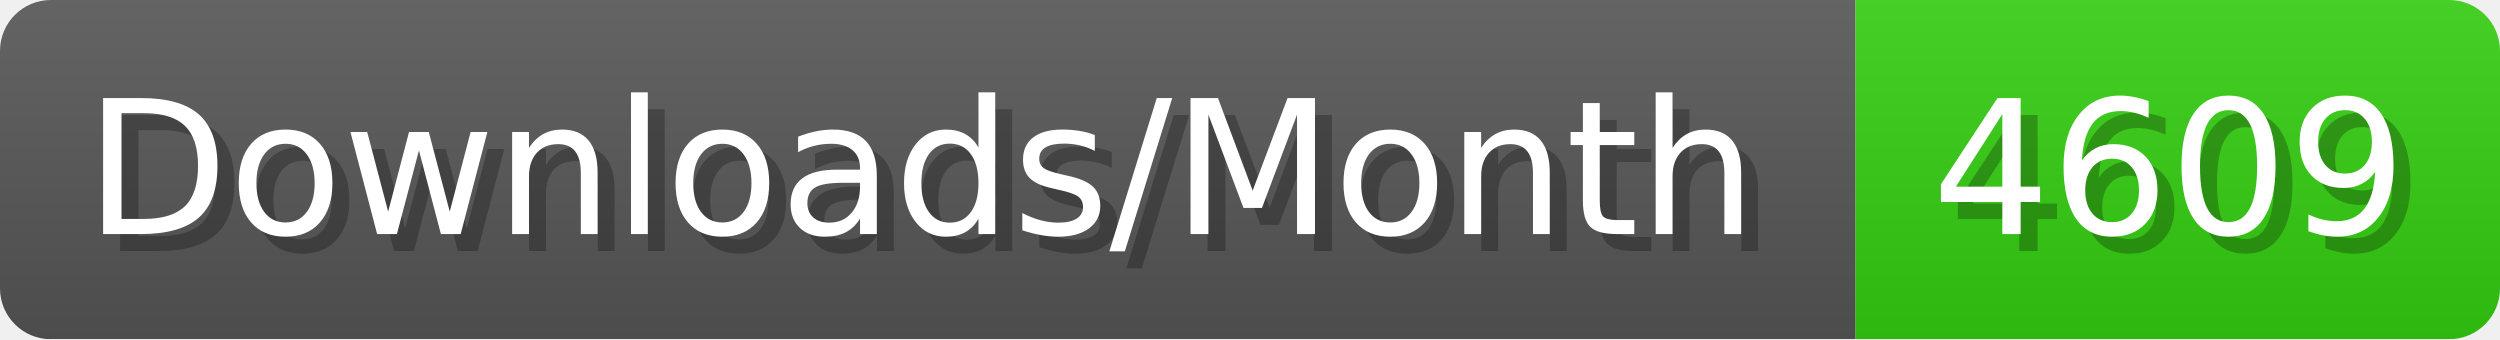
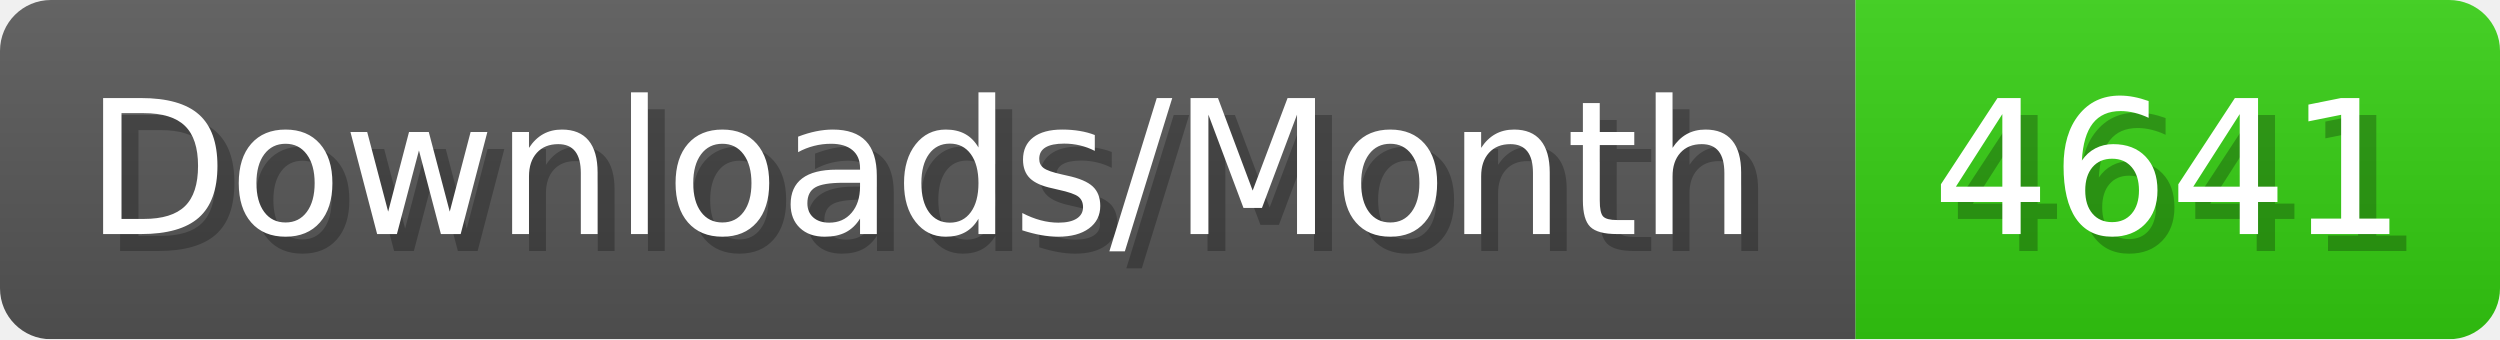
- <svg xmlns="http://www.w3.org/2000/svg" width="147.4" height="20" viewBox="0 0 1474 200" role="img" aria-label="Downloads/Month: 4609">
+ <svg xmlns="http://www.w3.org/2000/svg" width="147.4" height="20" viewBox="0 0 1474 200" role="img" aria-label="Downloads/Month: 4641">
  <linearGradient id="YlXUI" x2="0" y2="100%">
    <stop offset="0" stop-opacity=".1" stop-color="#EEE" />
    <stop offset="1" stop-opacity=".1" />
  </linearGradient>
  <mask id="JHhop">
    <rect width="1474" height="200" rx="30" fill="#FFF" />
  </mask>
  <g mask="url(#JHhop)">
    <rect width="1094" height="200" fill="#555" />
    <rect width="380" height="200" fill="#3C1" x="1094" />
    <rect width="1474" height="200" fill="url(#YlXUI)" />
  </g>
  <g aria-hidden="true" fill="#fff" text-anchor="start" font-family="Verdana,DejaVu Sans,sans-serif" font-size="110">
    <text x="60" y="148" textLength="994" fill="#000" opacity="0.25">Downloads/Month</text>
    <text x="50" y="138" textLength="994">Downloads/Month</text>
-     <text x="1149" y="148" textLength="280" fill="#000" opacity="0.25">4609</text>
-     <text x="1139" y="138" textLength="280">4609</text>
+     <text x="1149" y="148" textLength="280" fill="#000" opacity="0.25">4641</text>
+     <text x="1139" y="138" textLength="280">4641</text>
  </g>
</svg>
